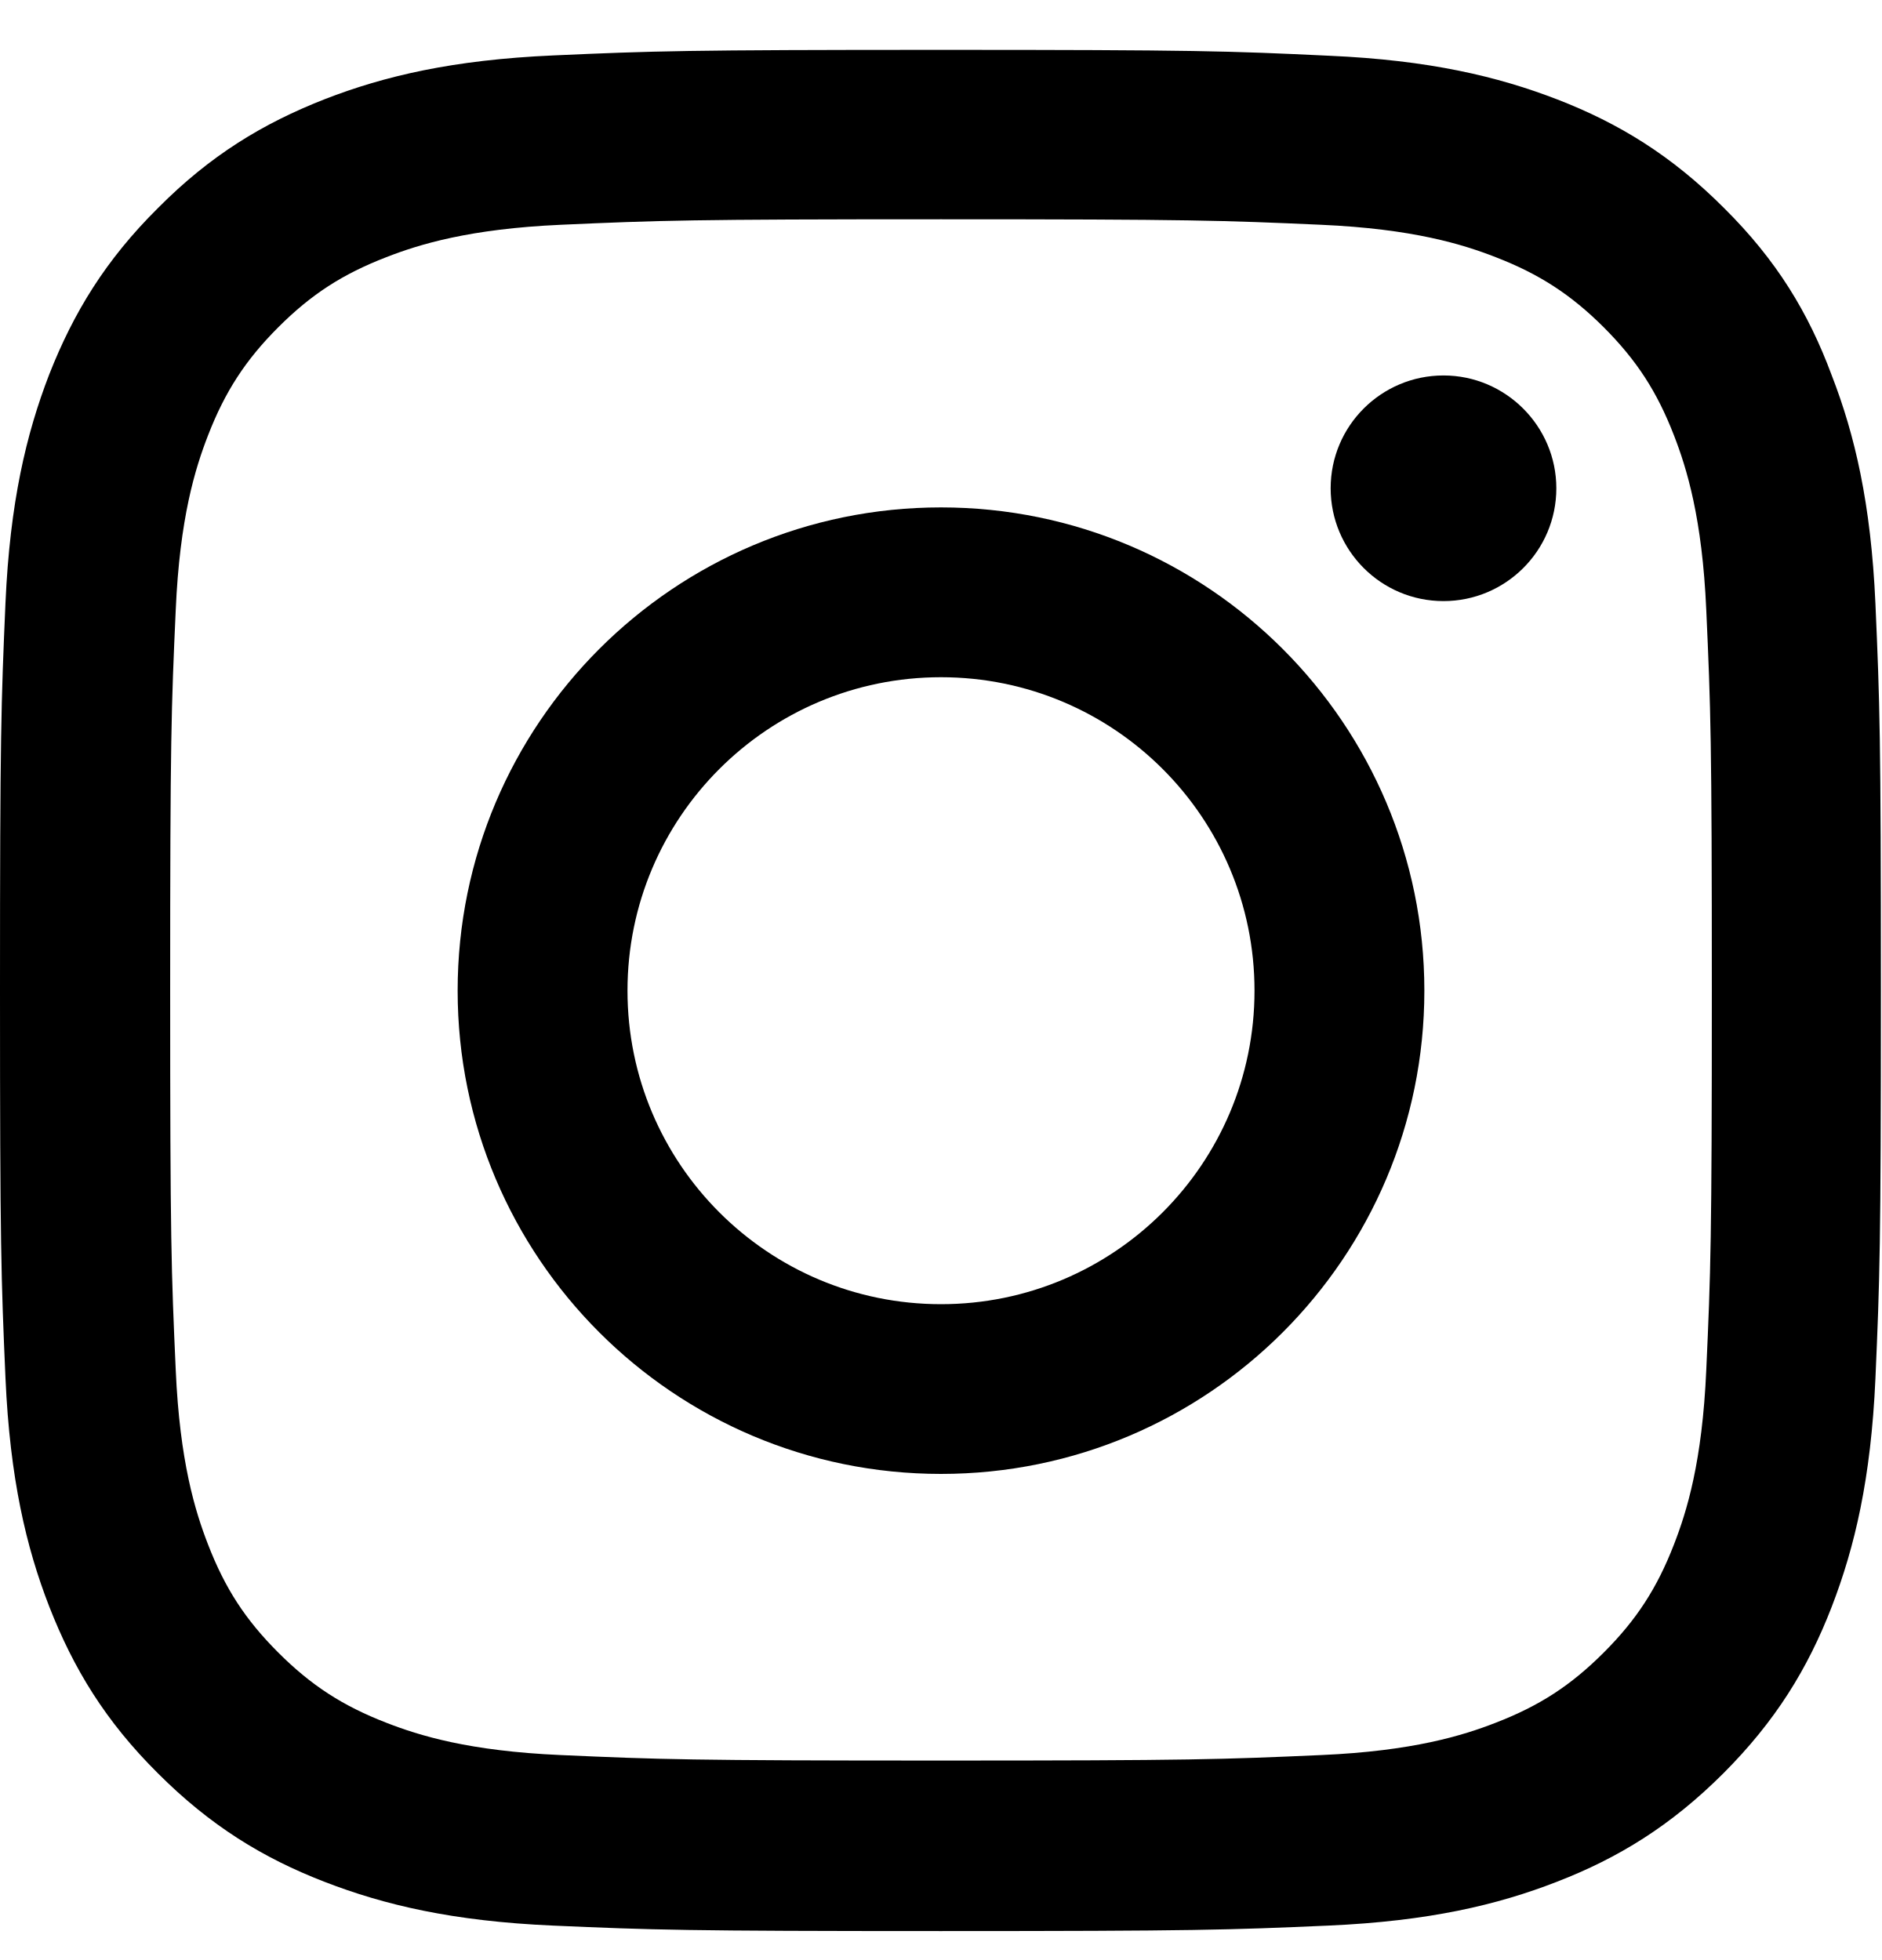
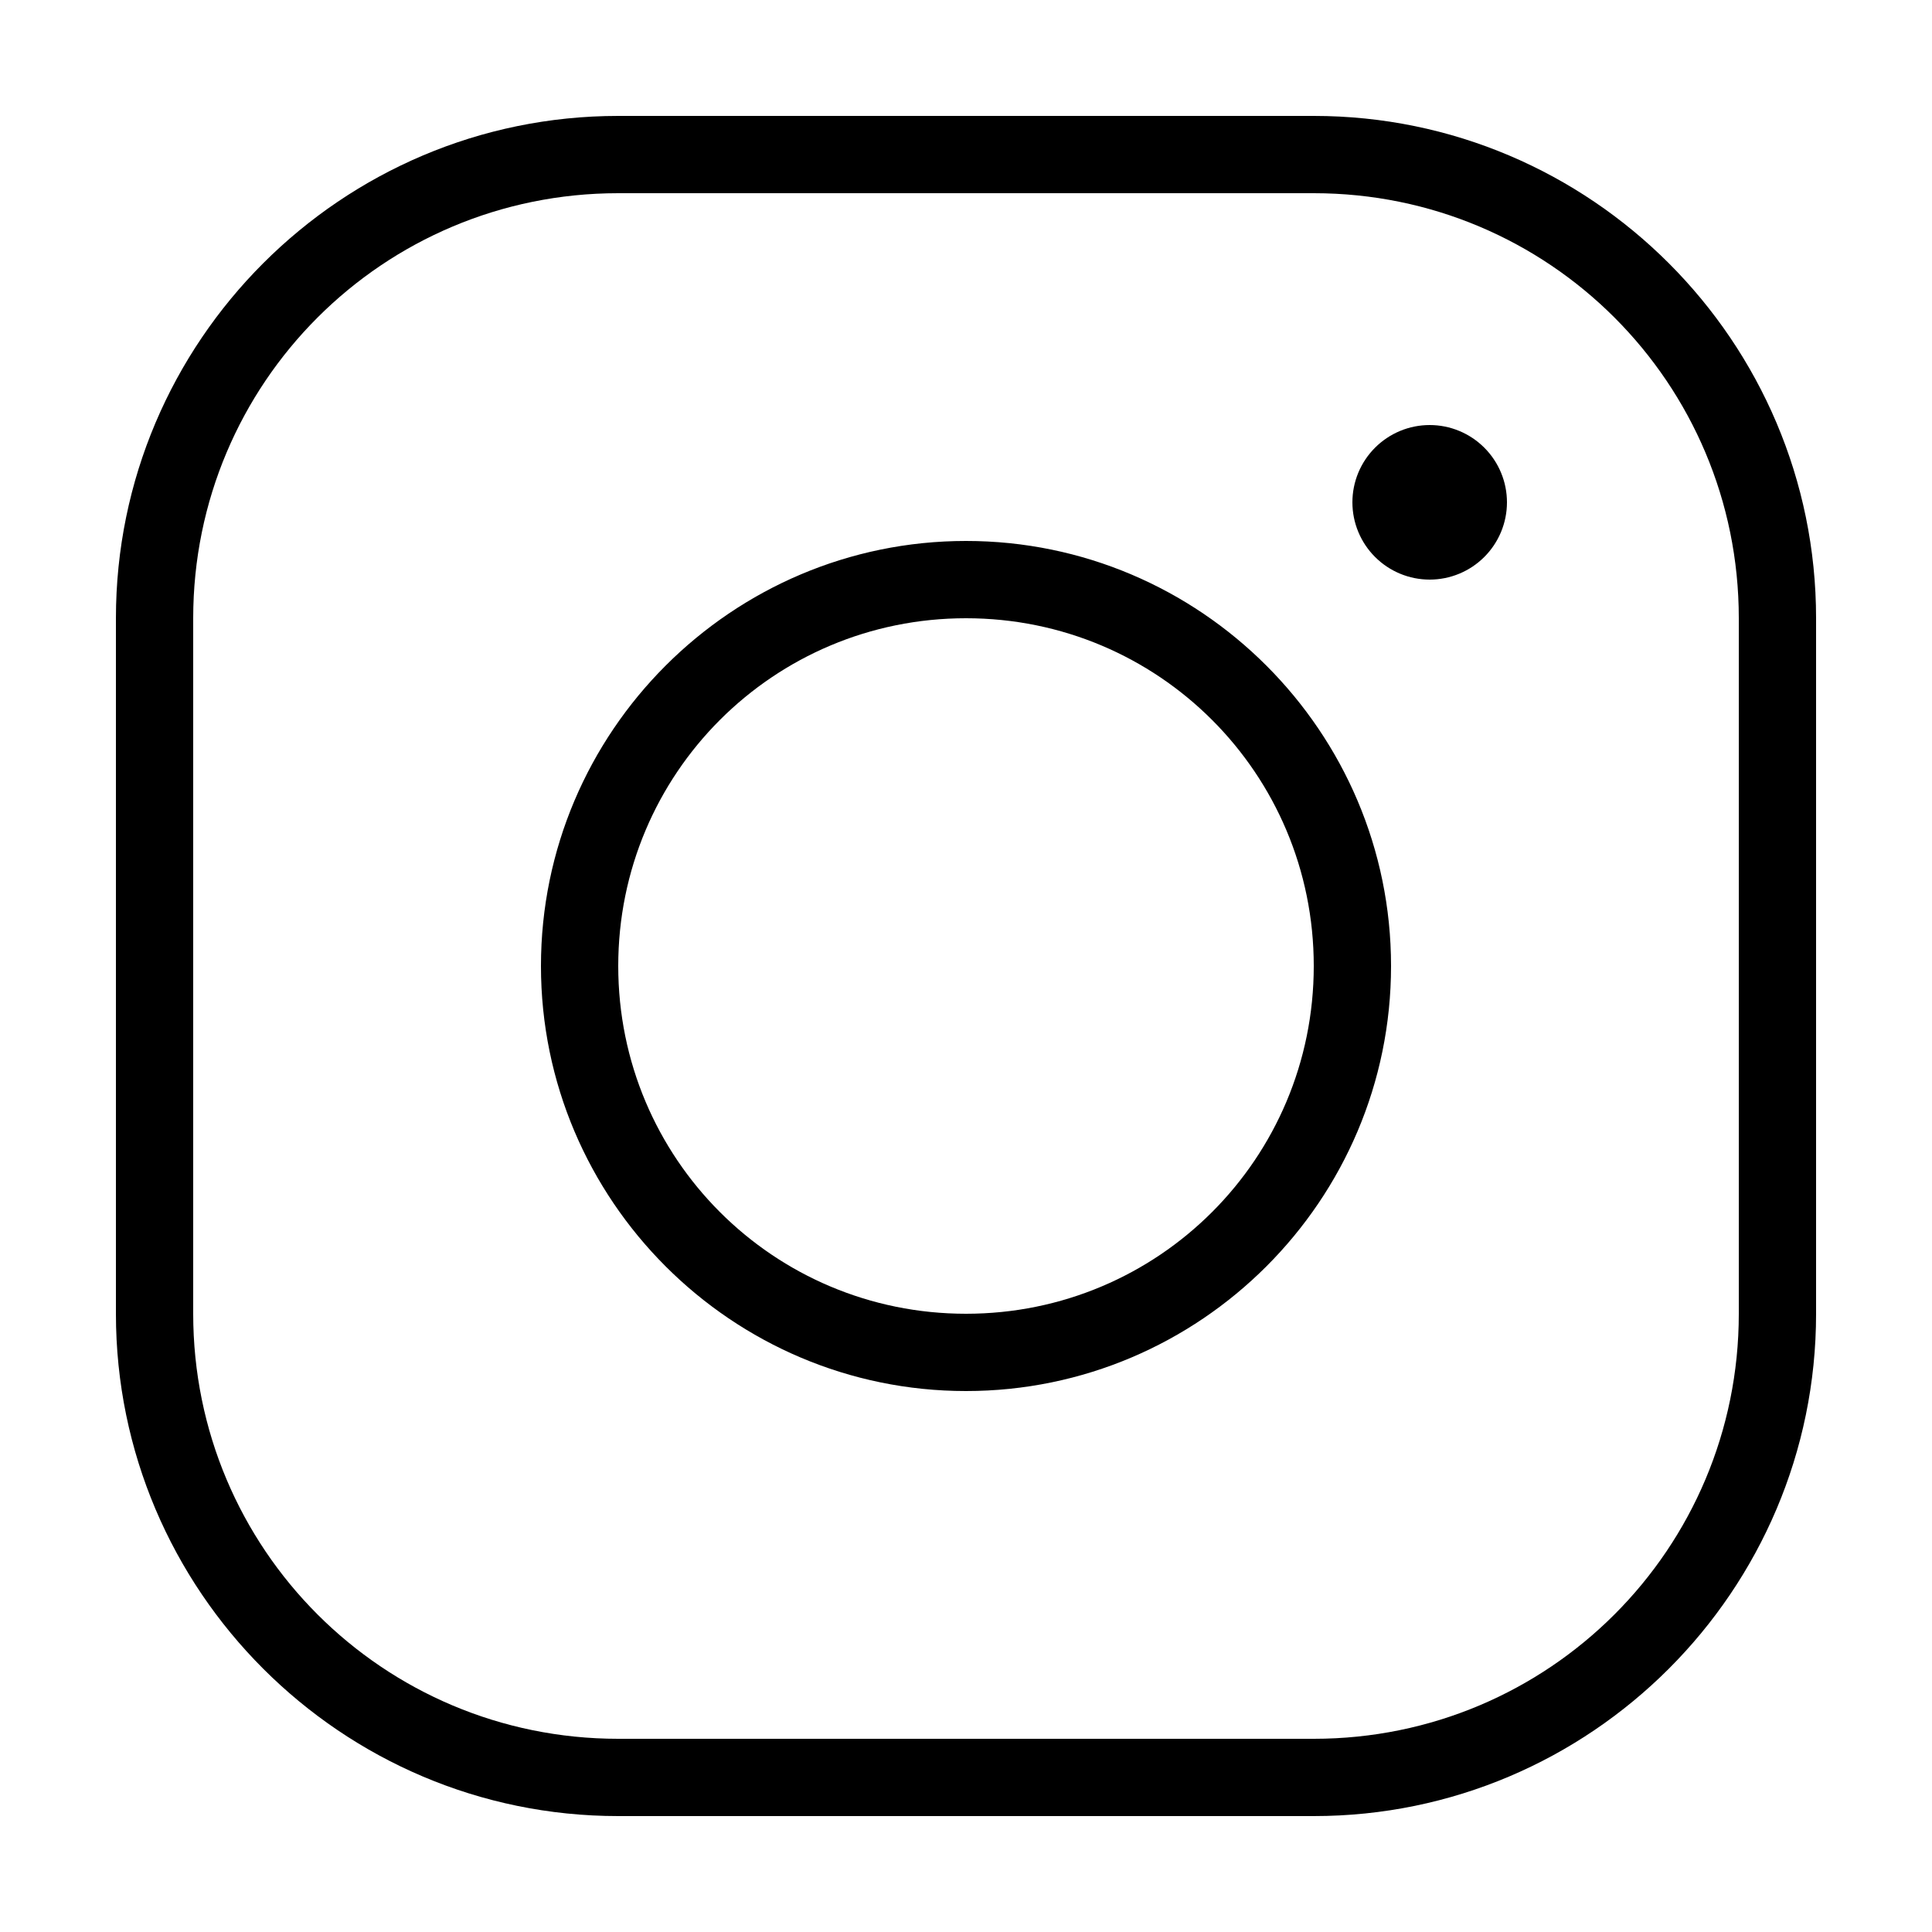
- <svg xmlns="http://www.w3.org/2000/svg" width="24" height="25" viewBox="0 0 24 25" fill="none">
-   <g clip-path="url(#clip0_497_28425)">
-     <path d="M12 2.797C15.206 2.797 15.586 2.811 16.847 2.867C18.019 2.919 18.652 3.116 19.073 3.28C19.631 3.496 20.034 3.758 20.452 4.175C20.873 4.597 21.131 4.996 21.347 5.553C21.511 5.975 21.708 6.613 21.759 7.78C21.816 9.046 21.83 9.425 21.83 12.627C21.83 15.833 21.816 16.213 21.759 17.474C21.708 18.646 21.511 19.278 21.347 19.7C21.131 20.258 20.869 20.661 20.452 21.078C20.03 21.5 19.631 21.758 19.073 21.974C18.652 22.138 18.014 22.335 16.847 22.386C15.581 22.442 15.202 22.456 12 22.456C8.794 22.456 8.414 22.442 7.153 22.386C5.981 22.335 5.348 22.138 4.927 21.974C4.369 21.758 3.966 21.496 3.548 21.078C3.127 20.657 2.869 20.258 2.653 19.7C2.489 19.278 2.292 18.641 2.241 17.474C2.184 16.208 2.17 15.828 2.17 12.627C2.17 9.421 2.184 9.041 2.241 7.78C2.292 6.608 2.489 5.975 2.653 5.553C2.869 4.996 3.131 4.592 3.548 4.175C3.97 3.753 4.369 3.496 4.927 3.28C5.348 3.116 5.986 2.919 7.153 2.867C8.414 2.811 8.794 2.797 12 2.797ZM12 0.636C8.742 0.636 8.334 0.65 7.055 0.707C5.78 0.763 4.903 0.969 4.144 1.264C3.352 1.574 2.681 1.982 2.016 2.652C1.345 3.317 0.938 3.988 0.628 4.775C0.333 5.539 0.127 6.411 0.07 7.686C0.014 8.971 0 9.378 0 12.636C0 15.894 0.014 16.302 0.07 17.581C0.127 18.857 0.333 19.733 0.628 20.492C0.938 21.285 1.345 21.955 2.016 22.621C2.681 23.286 3.352 23.699 4.139 24.003C4.903 24.299 5.775 24.505 7.05 24.561C8.33 24.617 8.738 24.631 11.995 24.631C15.253 24.631 15.661 24.617 16.941 24.561C18.216 24.505 19.092 24.299 19.852 24.003C20.639 23.699 21.309 23.286 21.975 22.621C22.641 21.955 23.053 21.285 23.358 20.497C23.653 19.733 23.859 18.861 23.916 17.586C23.972 16.306 23.986 15.899 23.986 12.641C23.986 9.383 23.972 8.975 23.916 7.696C23.859 6.421 23.653 5.544 23.358 4.785C23.062 3.988 22.655 3.317 21.984 2.652C21.319 1.986 20.648 1.574 19.861 1.269C19.097 0.974 18.225 0.767 16.95 0.711C15.666 0.65 15.258 0.636 12 0.636Z" fill="currentColor" />
-     <path d="M12 6.472C8.597 6.472 5.836 9.233 5.836 12.636C5.836 16.039 8.597 18.8 12 18.8C15.403 18.8 18.164 16.039 18.164 12.636C18.164 9.233 15.403 6.472 12 6.472ZM12 16.635C9.792 16.635 8.002 14.844 8.002 12.636C8.002 10.428 9.792 8.638 12 8.638C14.208 8.638 15.998 10.428 15.998 12.636C15.998 14.844 14.208 16.635 12 16.635Z" fill="currentColor" />
-     <path d="M19.847 6.228C19.847 7.025 19.2 7.667 18.408 7.667C17.611 7.667 16.969 7.02 16.969 6.228C16.969 5.431 17.616 4.789 18.408 4.789C19.2 4.789 19.847 5.436 19.847 6.228Z" fill="currentColor" />
-   </g>
-   <defs>
-     <clipPath id="clip0_497_28425">
-       <rect width="24" height="24" fill="currentColor" transform="translate(0 0.63623)" />
-     </clipPath>
-   </defs>
+ <svg xmlns="http://www.w3.org/2000/svg" width="100%" height="100%" viewBox="0 0 36 36" fill="" stroke="none" fit="" preserveAspectRatio="xMidYMid meet" focusable="false">
+   <path d="M11.52 2.16C6.36 2.16 2.16 6.359 2.16 11.52V24.48C2.16 29.64 6.36 33.84 11.52 33.84H24.48C29.641 33.84 33.84 29.64 33.84 24.48V11.52C33.84 6.359 29.641 2.16 24.48 2.16H11.52ZM11.52 3.6H24.48C28.862 3.6 32.4 7.138 32.4 11.52V24.48C32.4 28.862 28.862 32.4 24.48 32.4H11.52C7.138 32.4 3.6 28.862 3.6 24.48V11.52C3.6 7.138 7.138 3.6 11.52 3.6ZM26.64 7.92C26.258 7.92 25.892 8.072 25.622 8.342C25.352 8.612 25.2 8.978 25.2 9.36C25.2 9.742 25.352 10.108 25.622 10.378C25.892 10.648 26.258 10.8 26.64 10.8C27.022 10.8 27.388 10.648 27.658 10.378C27.928 10.108 28.08 9.742 28.08 9.36C28.08 8.978 27.928 8.612 27.658 8.342C27.388 8.072 27.022 7.92 26.64 7.92ZM18 10.08C13.635 10.08 10.08 13.634 10.08 18C10.08 22.366 13.635 25.92 18 25.92C22.366 25.92 25.92 22.366 25.92 18C25.92 13.634 22.366 10.08 18 10.08ZM18 11.52C21.587 11.52 24.48 14.413 24.48 18C24.48 21.587 21.587 24.48 18 24.48C14.413 24.48 11.52 21.587 11.52 18C11.52 14.413 14.413 11.52 18 11.52Z" fill="currentColor" />
</svg>
